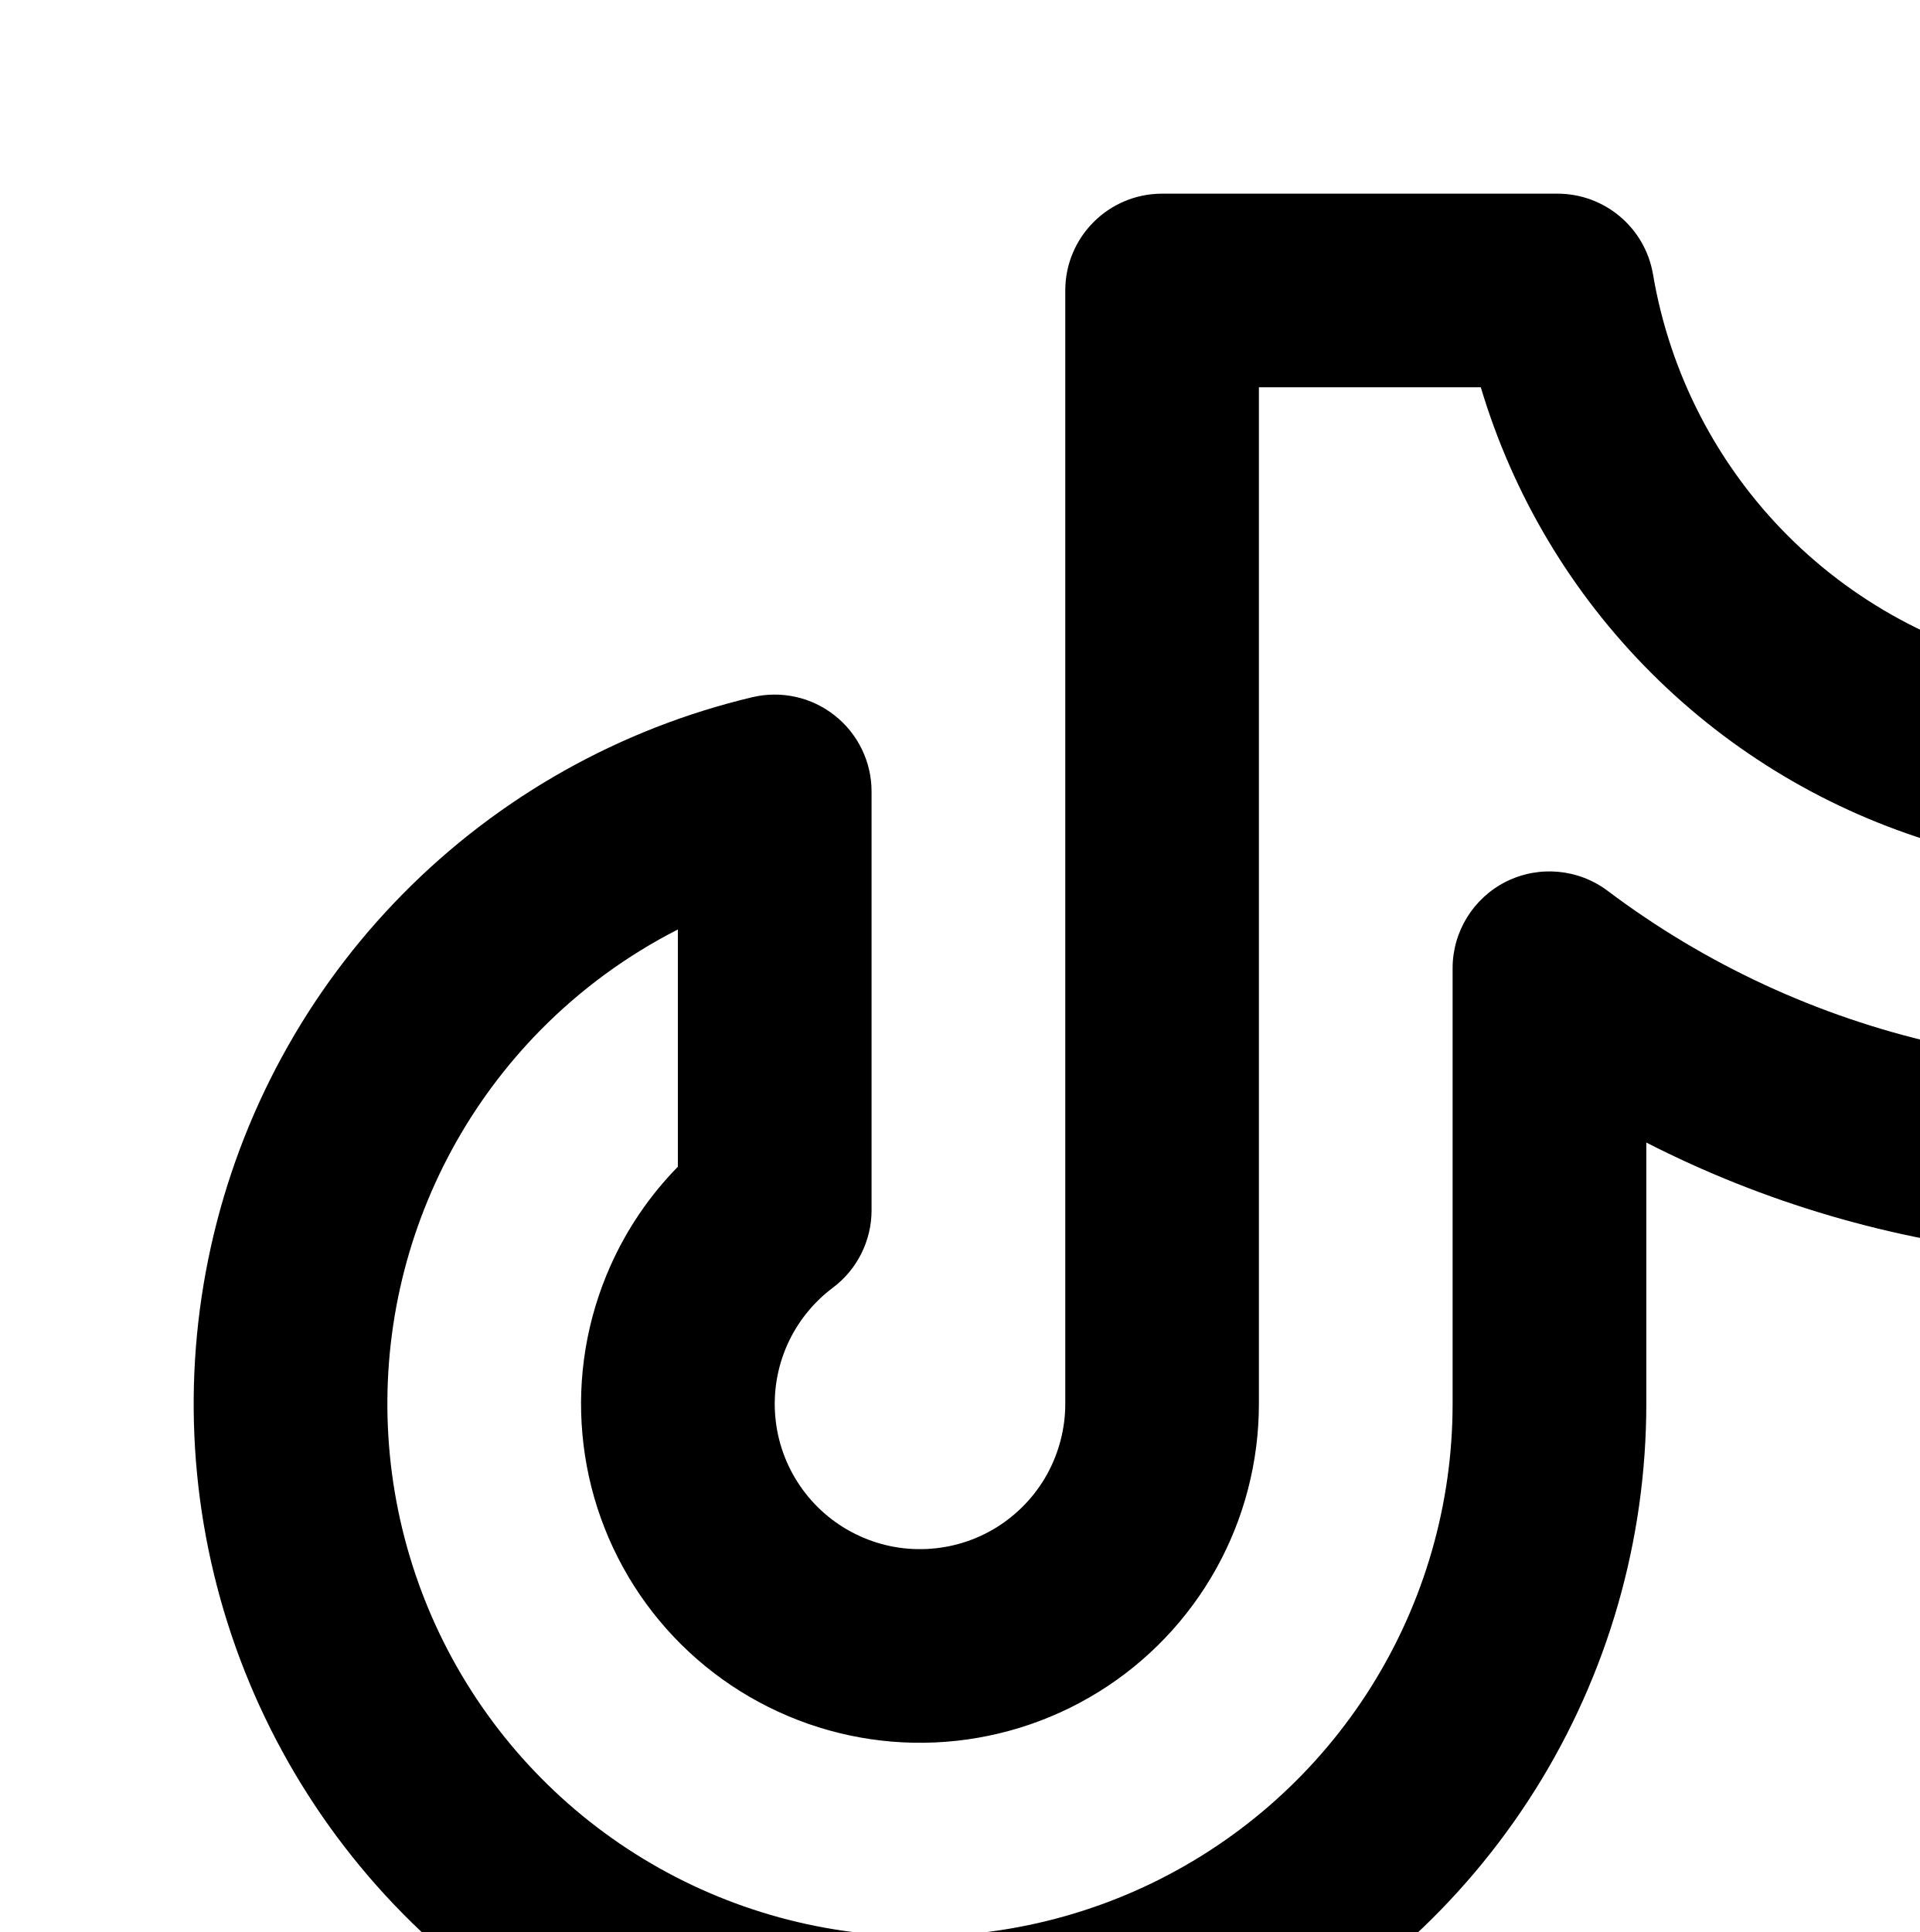
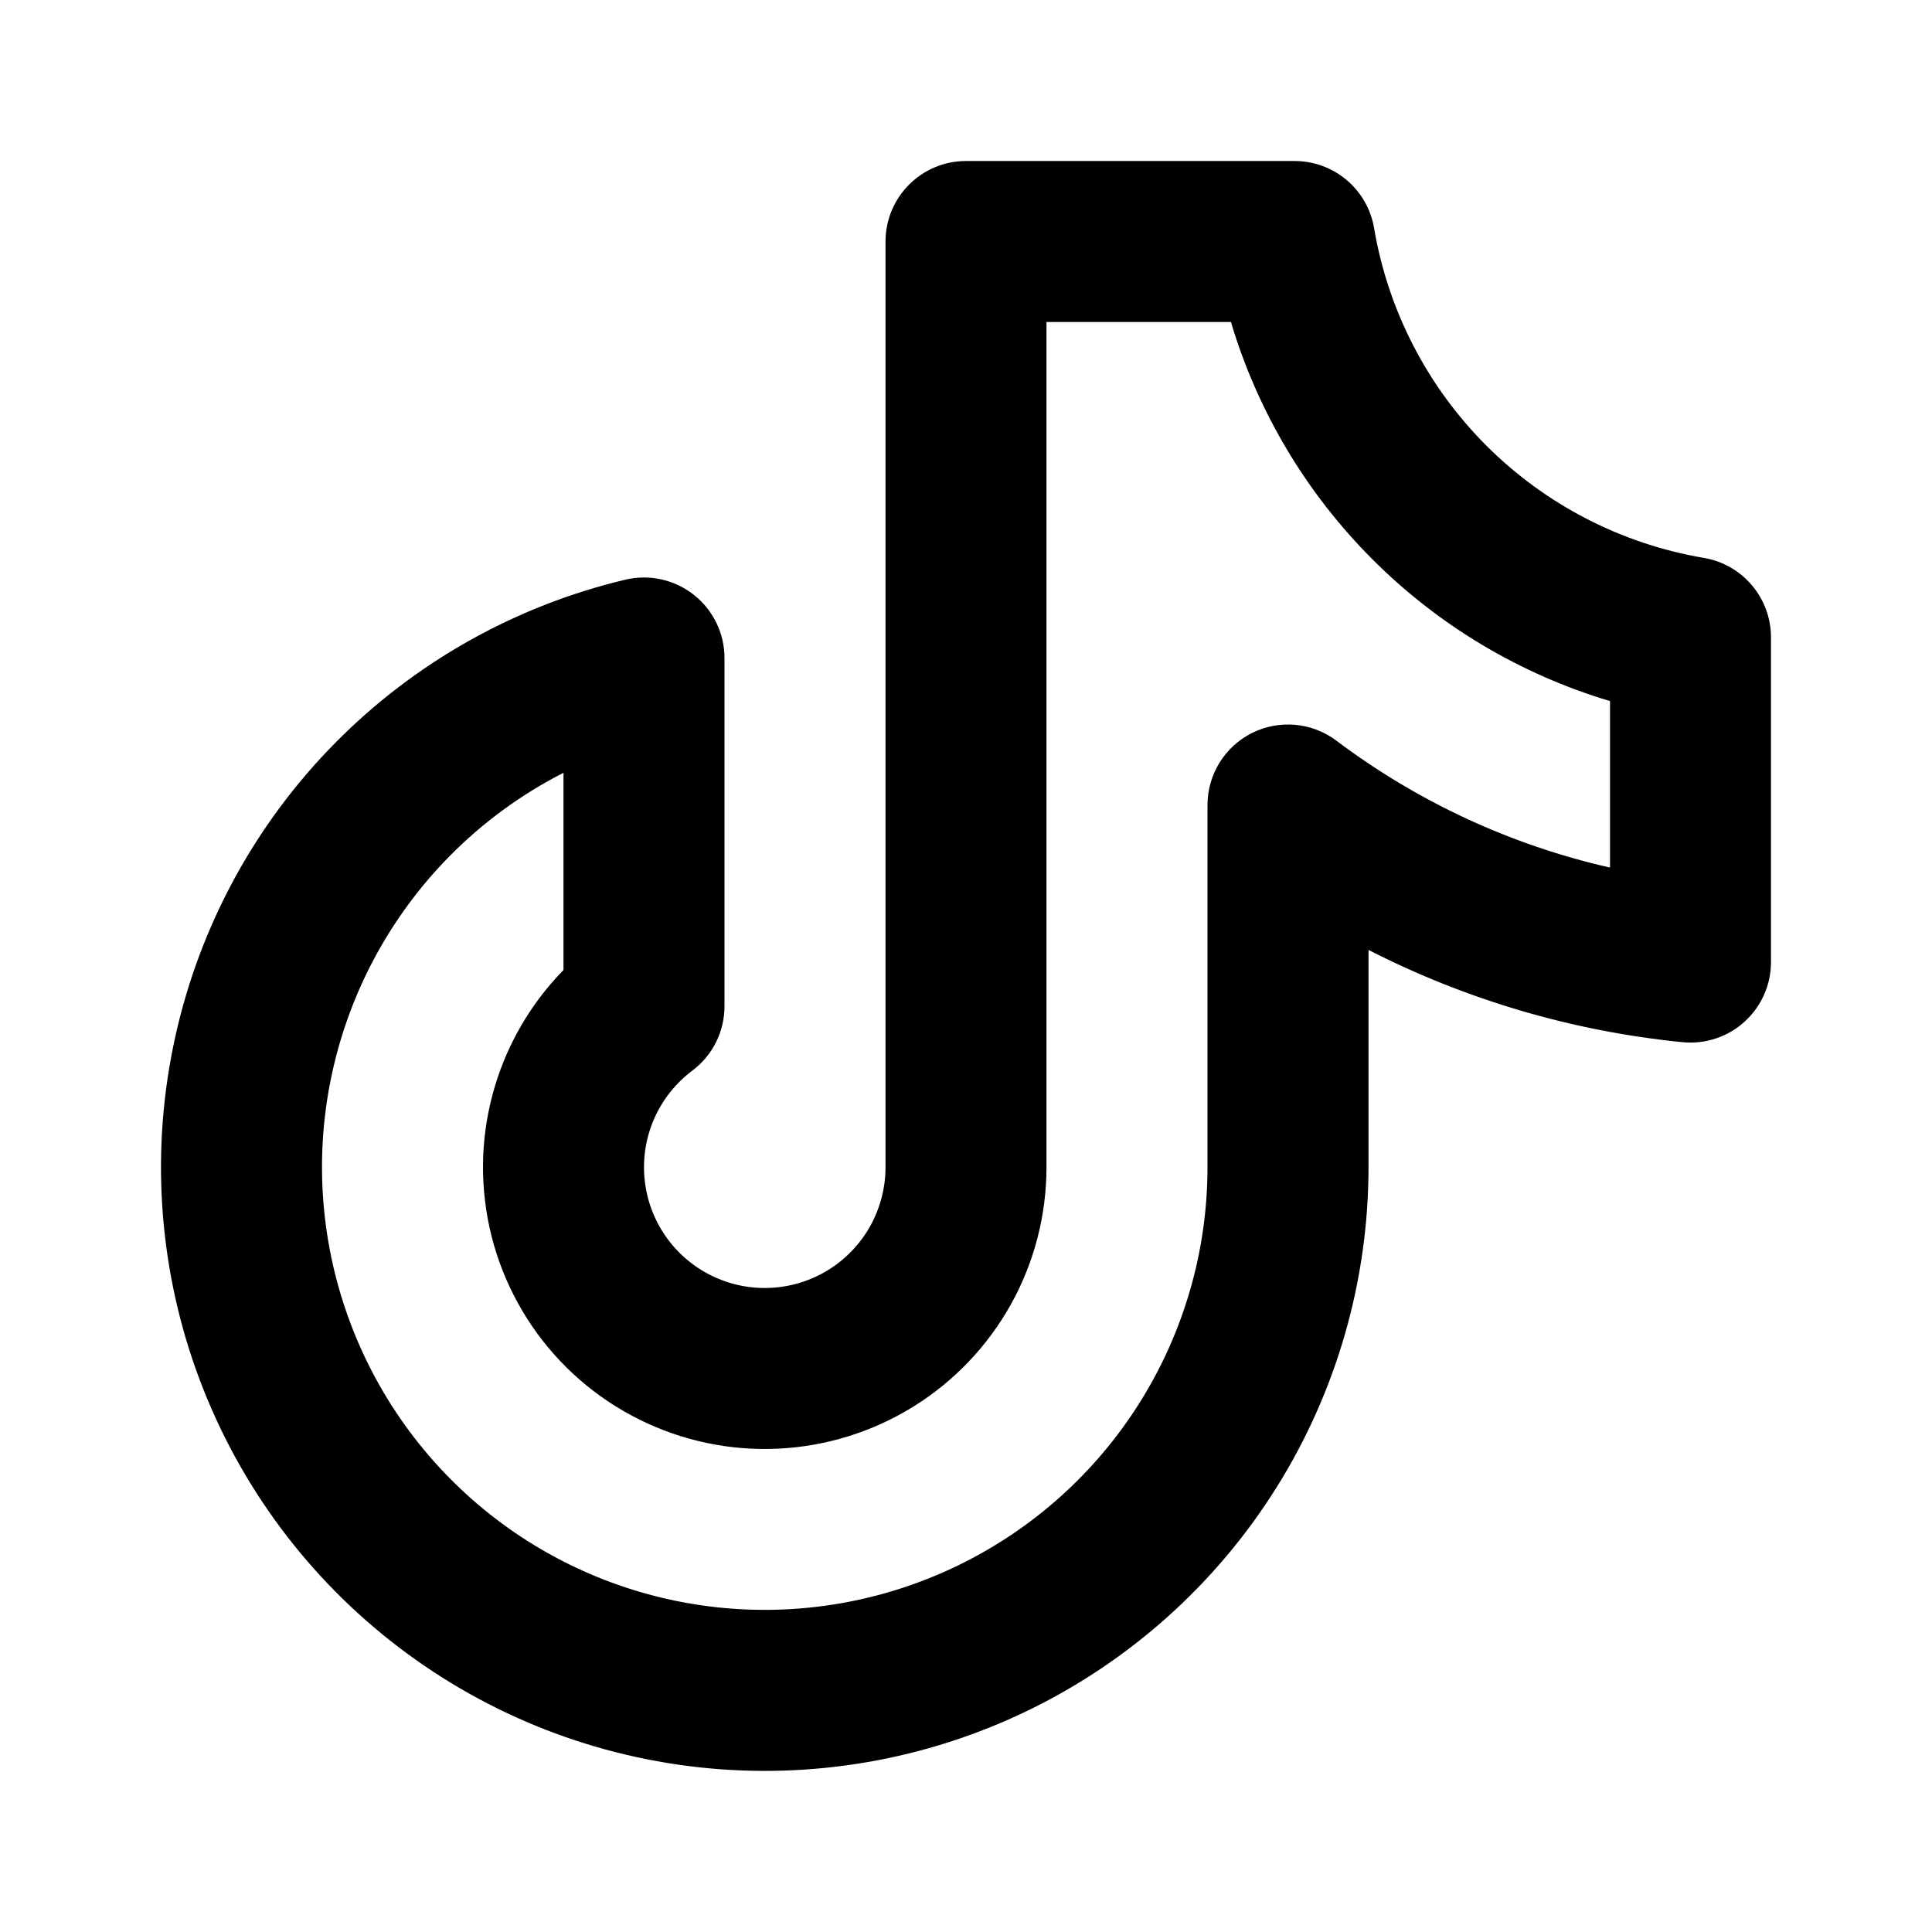
- <svg xmlns="http://www.w3.org/2000/svg" viewbox="0 0 32 32" fill="currentColor">
+ <svg xmlns="http://www.w3.org/2000/svg" viewBox="0 0 32 32" fill="currentColor">
  <path fill-rule="evenodd" clip-rule="evenodd" d="M14.667 4C14.667 3.264 15.264 2.667 16 2.667H21.444C22.094 2.667 22.65 3.136 22.759 3.777C22.99 5.142 23.64 6.402 24.619 7.381C25.598 8.36 26.858 9.01 28.223 9.241C28.864 9.35 29.333 9.906 29.333 10.556V15.935C29.333 16.311 29.174 16.67 28.895 16.923C28.616 17.176 28.243 17.299 27.868 17.262C26.047 17.081 24.283 16.56 22.667 15.734V19.333C22.666 21.212 22.137 23.053 21.139 24.644C20.14 26.236 18.714 27.514 17.023 28.333C15.332 29.151 13.445 29.477 11.577 29.272C9.71 29.067 7.938 28.341 6.464 27.175C4.99 26.01 3.875 24.453 3.245 22.683C2.615 20.913 2.497 19.002 2.904 17.168C3.31 15.334 4.225 13.651 5.544 12.313C6.862 10.975 8.531 10.035 10.359 9.601C10.756 9.507 11.174 9.6 11.493 9.853C11.813 10.106 12 10.491 12 10.899V16.667C12 17.086 11.802 17.482 11.467 17.733C11.194 17.938 10.978 18.209 10.839 18.52C10.701 18.832 10.644 19.173 10.675 19.513C10.705 19.852 10.822 20.179 11.014 20.46C11.206 20.742 11.467 20.97 11.772 21.122C12.077 21.275 12.416 21.347 12.757 21.331C13.097 21.316 13.428 21.214 13.718 21.035C14.008 20.855 14.248 20.605 14.414 20.307C14.579 20.009 14.667 19.674 14.667 19.333V4ZM17.333 5.333V19.333C17.333 20.129 17.13 20.911 16.743 21.606C16.355 22.301 15.797 22.885 15.12 23.303C14.443 23.721 13.671 23.959 12.876 23.995C12.082 24.031 11.291 23.863 10.58 23.507C9.868 23.152 9.259 22.62 8.811 21.963C8.363 21.305 8.09 20.545 8.019 19.752C7.947 18.96 8.08 18.163 8.403 17.436C8.63 16.926 8.945 16.463 9.333 16.067V12.8C8.636 13.155 7.997 13.622 7.443 14.184C6.476 15.166 5.805 16.4 5.507 17.745C5.209 19.09 5.296 20.491 5.758 21.79C6.219 23.087 7.037 24.229 8.118 25.084C9.199 25.938 10.498 26.471 11.868 26.621C13.237 26.771 14.621 26.532 15.861 25.932C17.101 25.332 18.147 24.395 18.879 23.228C19.611 22.061 20 20.711 20 19.333C20 19.333 20 19.334 20 19.333V13.333C20 12.828 20.286 12.366 20.738 12.14C21.19 11.915 21.731 11.964 22.135 12.268C23.485 13.284 25.03 13.998 26.667 14.37V11.612C25.187 11.17 23.834 10.367 22.734 9.266C21.633 8.166 20.83 6.813 20.388 5.333H17.333Z" />
</svg>
